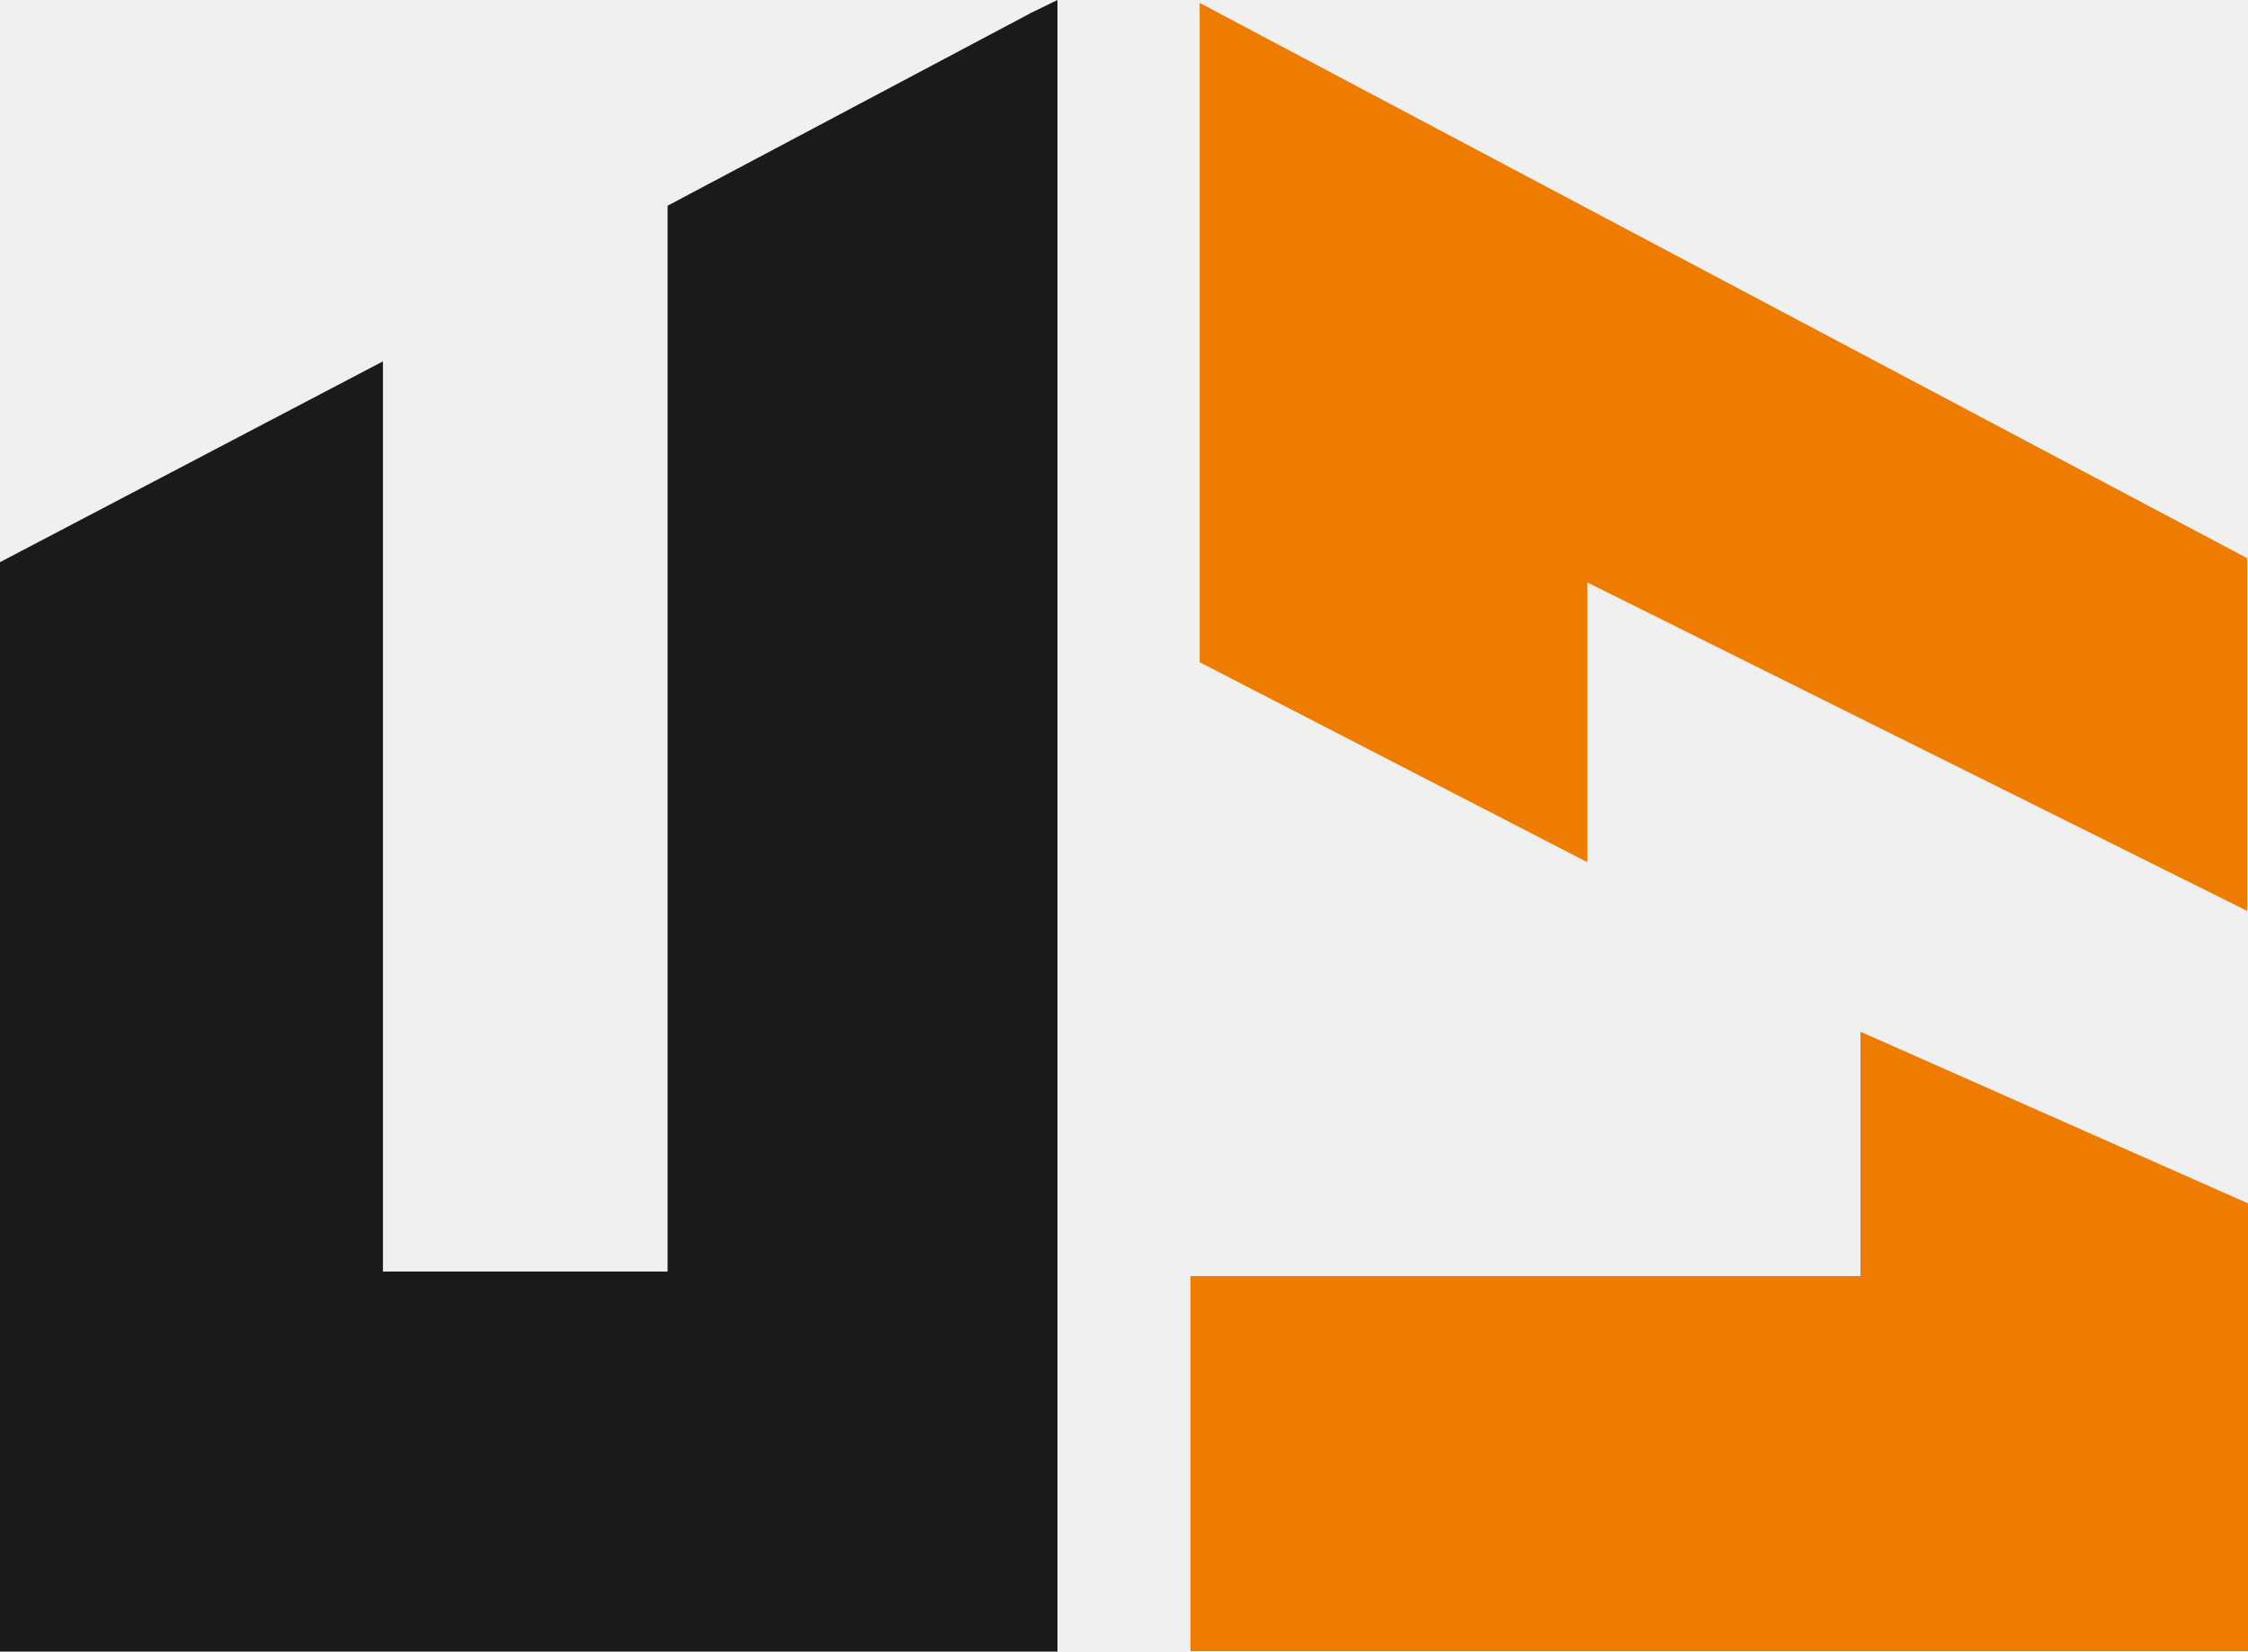
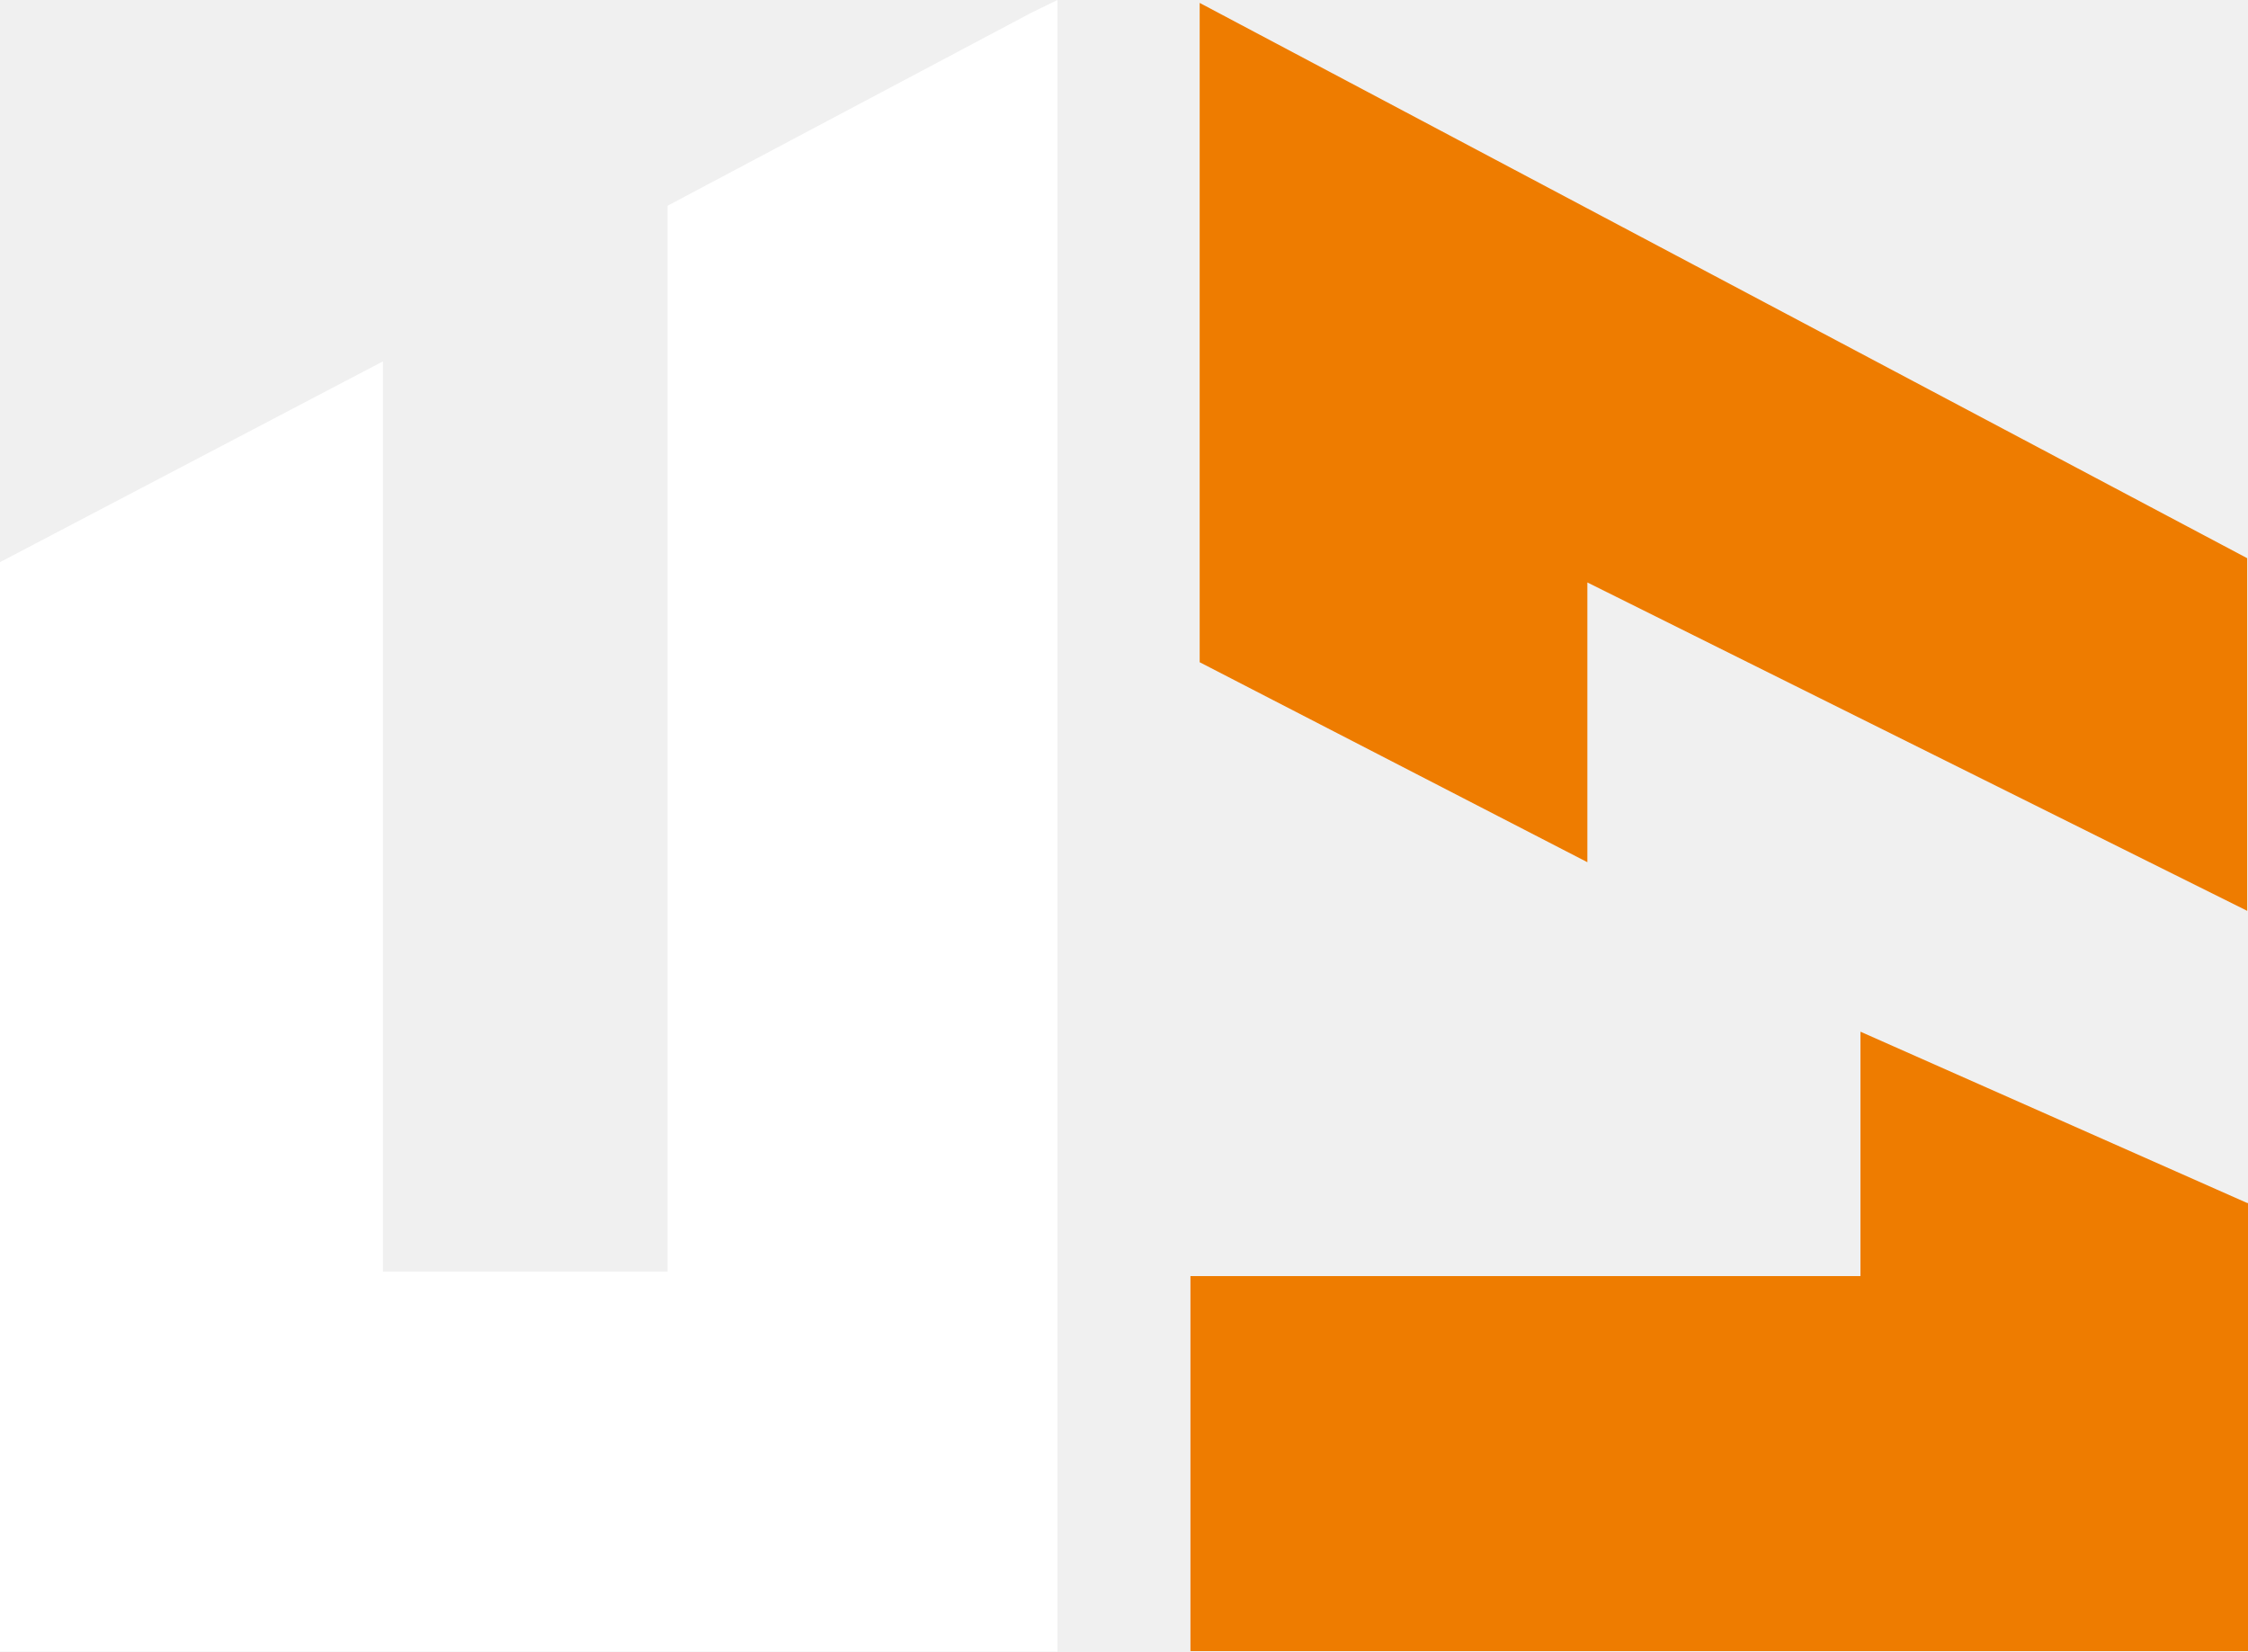
<svg xmlns="http://www.w3.org/2000/svg" viewBox="0 0 277.91 204.16">
  <defs>
-     <style>.cls-1{fill:#1a1a18;}.cls-1,.cls-2{fill-rule:evenodd;}.cls-2{fill:#ee7c00;}</style>
+     <style>.cls-1{fill:#fff;}.cls-1,.cls-2{fill-rule:evenodd;}.cls-2{fill:#ee7c00;}</style>
  </defs>
  <g id="Layer_2" data-name="Layer 2">
    <g id="Layer_1-2" data-name="Layer 1">
      <polygon class="cls-1" points="130.73 204.16 130.73 0.07 130.73 0 127.47 1.59 127.47 1.59 82.53 25.43 82.53 154.78 82.53 157.18 80.14 157.18 49.73 157.18 47.34 157.18 47.34 154.78 47.34 44.67 0 69.49 0 204.16 7.68 204.16 37.21 204.16 93.52 204.16 122.18 204.16 130.73 204.16" />
-       <path class="cls-2" d="M148.31.36v20h0v61.5l47.93,24.72V72l3.46,1.72,78.11,38.88V69L148.31.36Zm-1.14,157.38V204.1H277.91V164.41h0v-15.7l-.09,0L230,127.53v30.21h-82.8Zm130.63-45.1Z" />
+       <path class="cls-2" d="M147.17,157.74V204.1H277.91V164.41h0v-15.7l-.09,0L230,127.53v30.21h-82.8ZM148.31.36v20h0v61.5l47.93,24.72V72l3.46,1.72,78.11,38.87V69L148.31.36ZM277.8,112.64Z" />
    </g>
  </g>
</svg>
